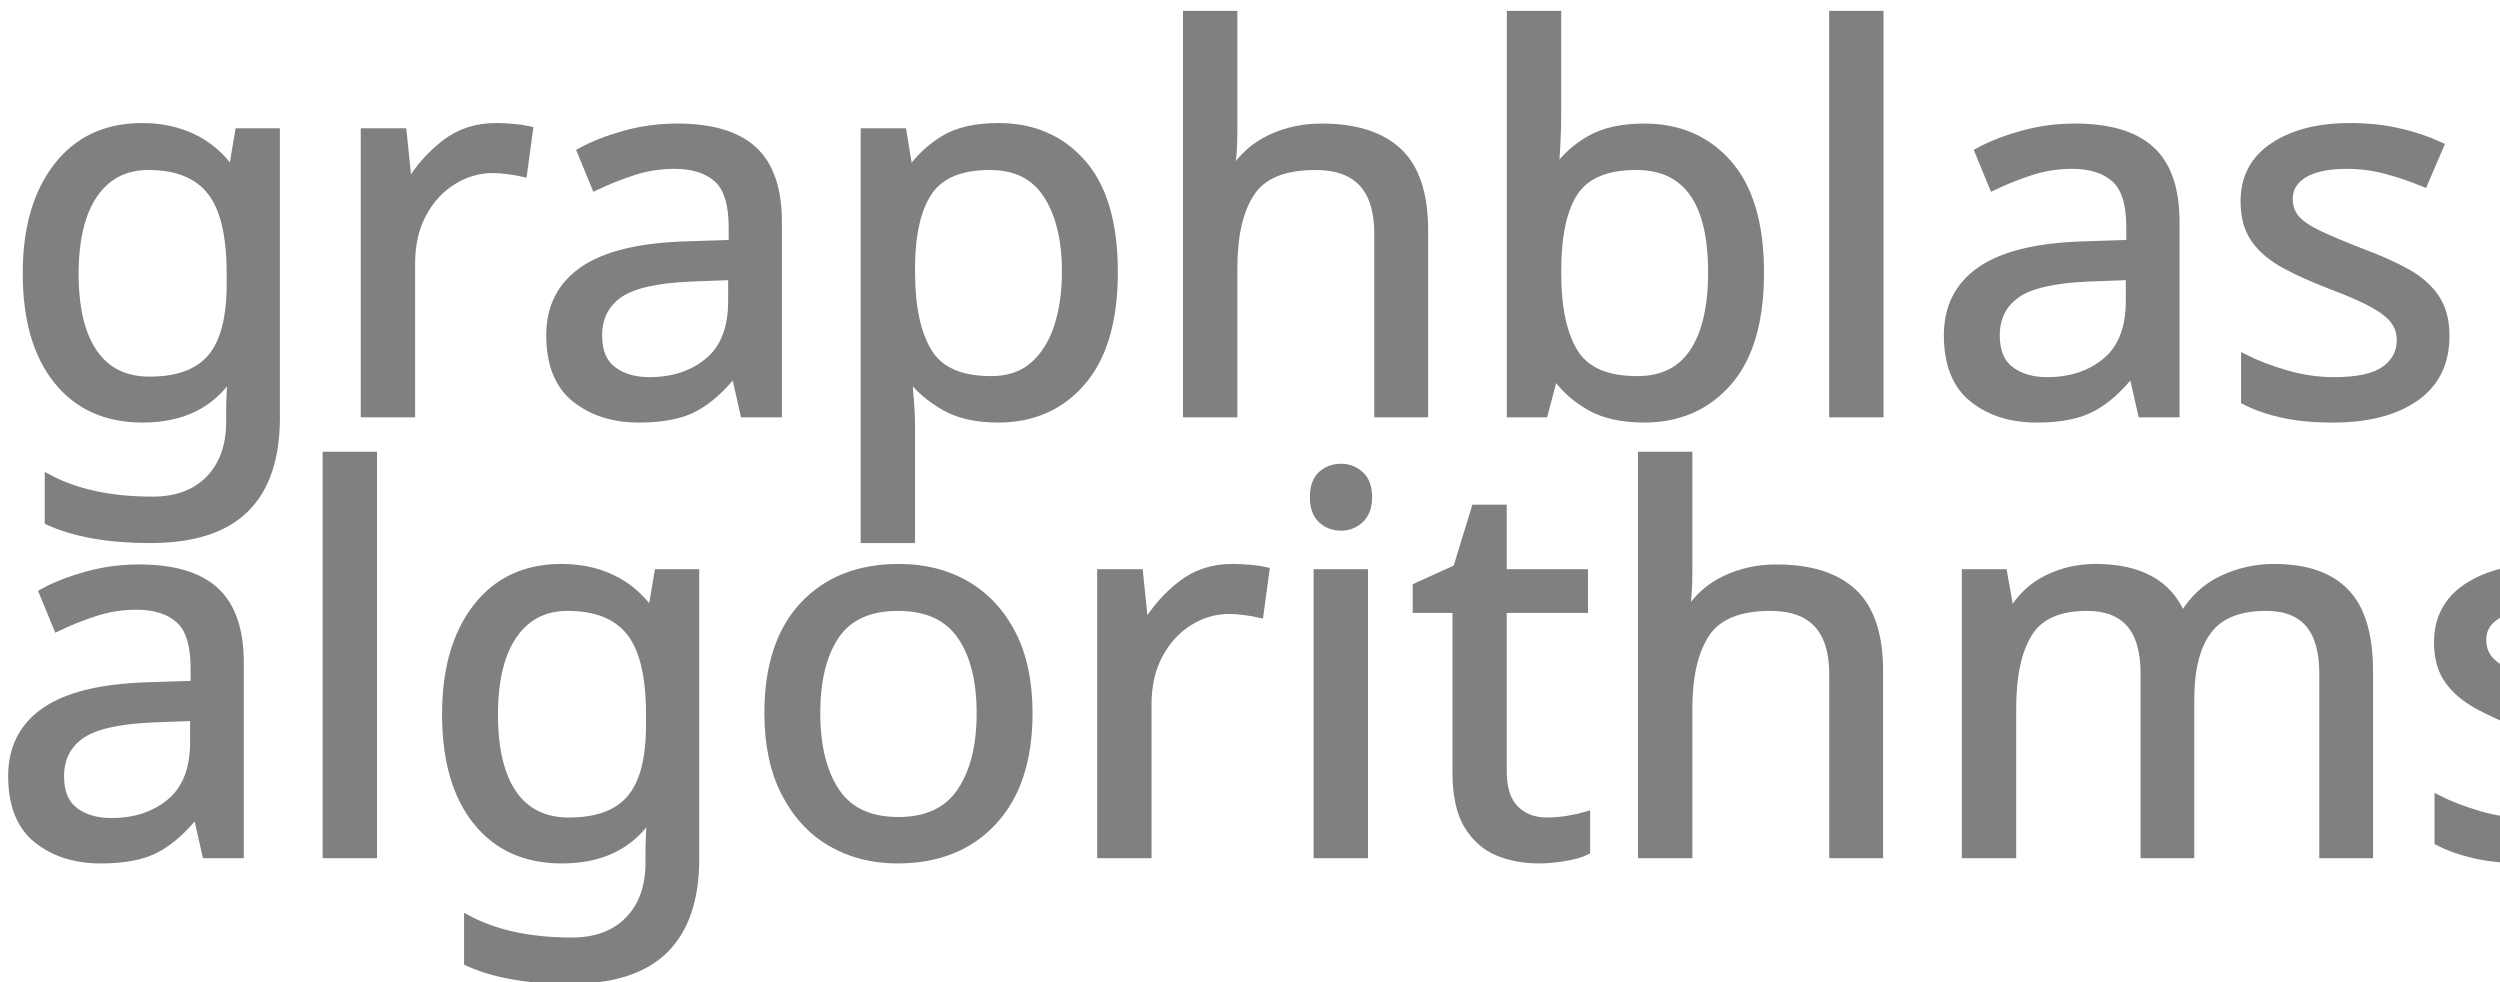
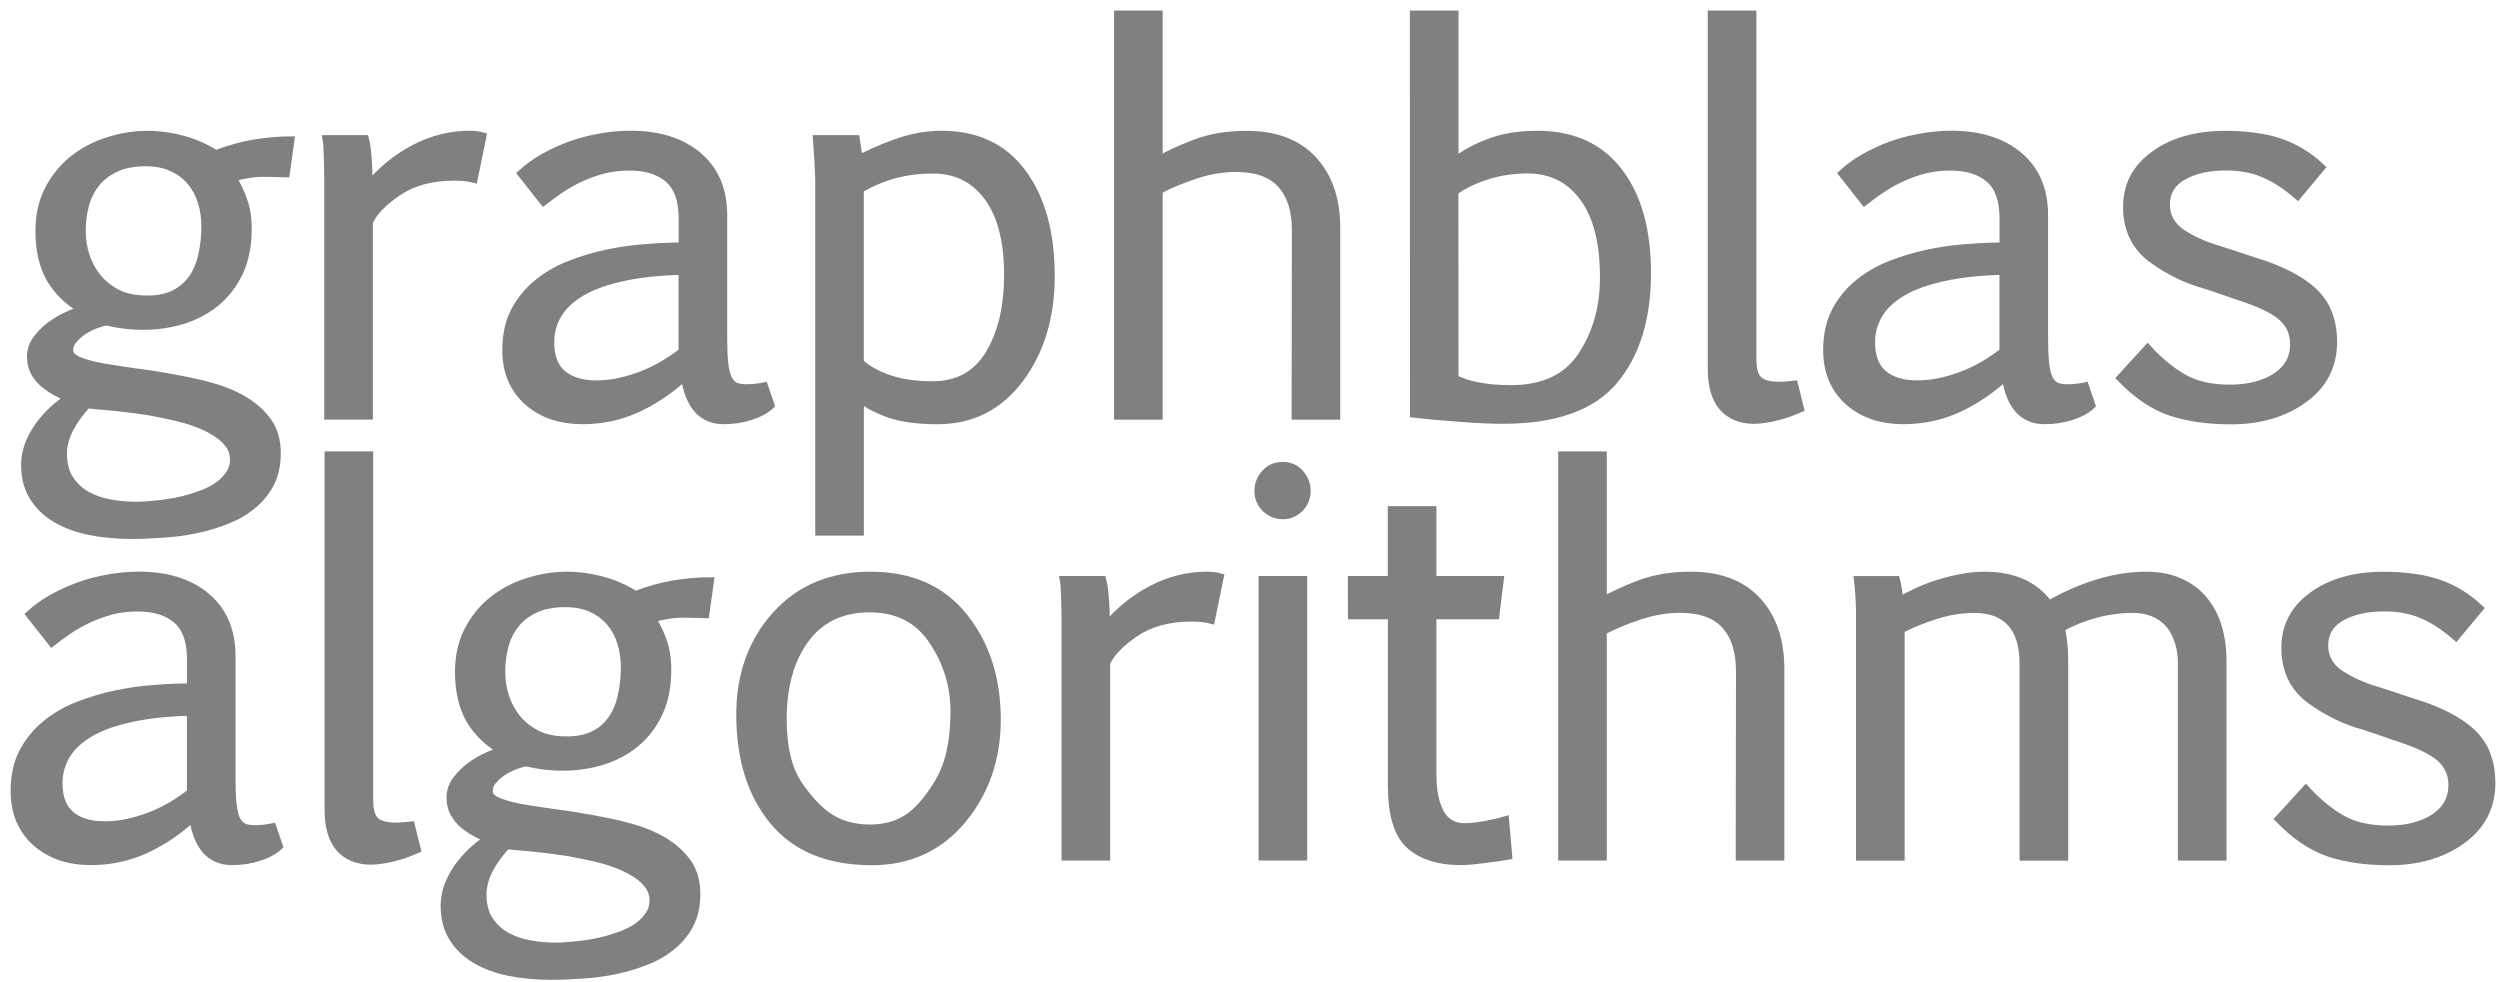
- <svg xmlns="http://www.w3.org/2000/svg" width="344" height="135" viewBox="0 0 45.32 17.859" version="1.1">
-   <text xml:space="preserve" transform="matrix(0.1490506,0,0,0.1490506,-0.1295401,7.521708)" style="font-style:normal;font-variant:normal;font-weight:normal;font-stretch:normal;font-size:64px;font-family:'Euphemia UCAS';-inkscape-font-specification:'Euphemia UCAS';white-space:pre;shape-inside:url(#rect1201);display:inline;fill:#818081;stroke:#818081">
-     <tspan x="0" y="0">graphblas</tspan>
-   </text>
-   <text xml:space="preserve" transform="matrix(0.1490506,0,0,0.1490506,-0.3086248,15.54726)" style="font-style:normal;font-variant:normal;font-weight:normal;font-stretch:normal;font-size:64px;font-family:'Euphemia UCAS';-inkscape-font-specification:'Euphemia UCAS';white-space:pre;shape-inside:url(#rect1201);display:inline;fill:#818081;stroke:#818081">
-     <tspan x="0" y="0">algorithms</tspan>
-   </text>
+ <svg xmlns="http://www.w3.org/2000/svg" xmlns:xlink="http://www.w3.org/1999/xlink" width="344" height="135" viewBox="0 0 45.32 17.859">
+   <g fill="#818081" stroke="#818081">
+     <g stroke-width=".149">
+       <path d="M2.575 5.455q.289 0 .489-.093.205-.098.335-.275.13-.177.186-.424.061-.247.061-.55 0-.228-.065-.438-.065-.214-.2-.373-.13-.158-.335-.252-.205-.098-.484-.098-.34 0-.564.112-.224.107-.359.284-.135.177-.191.401-.056.224-.056.452 0 .233.07.456.075.224.219.401.149.177.368.289.224.107.526.107zM1.489 7.36q-.21.228-.326.456-.112.228-.112.442 0 .284.121.466.121.186.312.293.191.107.429.149.238.042.475.042.13 0 .312-.019.186-.014.382-.051.2-.037.391-.102.196-.061.349-.154.154-.093.247-.224.098-.126.098-.293 0-.163-.102-.293-.098-.126-.265-.224-.163-.098-.391-.177-.224-.079-.769-.182-.363-.056-.568-.075-.2-.023-.354-.033-.154-.014-.228-.023zm3.302-4.215q-.186-.005-.345.019-.158.023-.312.07.116.177.196.405.084.224.084.526 0 .456-.158.792-.158.331-.424.55-.265.214-.61.321-.345.102-.717.102-.317 0-.657-.079-.075.009-.191.051-.116.042-.228.112-.107.07-.186.163-.079.088-.079.196 0 .121.163.191.163.07.429.121.265.047.941.14.713.116 1.048.214.34.093.606.252.265.158.429.387.163.233.163.568 0 .321-.121.554-.121.233-.326.396-.2.168-.466.27-.265.107-.559.168-.293.061-.596.079-.298.023-.568.023-.429 0-.787-.075-.354-.075-.61-.233-.256-.154-.401-.396-.144-.238-.144-.568 0-.177.061-.354.065-.172.172-.331.112-.158.252-.293.144-.135.303-.242-.126-.061-.247-.126-.121-.07-.219-.154-.093-.088-.154-.2-.061-.116-.061-.27 0-.168.098-.307.102-.14.247-.252.149-.112.312-.186.163-.075.289-.107-.391-.224-.592-.568-.2-.349-.2-.871 0-.424.168-.75.172-.331.447-.55.275-.219.629-.331.354-.116.722-.116.321 0 .643.088.321.088.601.265.363-.14.703-.196.345-.056.652-.056l-.084.596zm1.757-.611q.033.121.047.326.019.2.019.526.359-.429.838-.68.484-.252 1.006-.252.061 0 .126.009.07.009.102.019l-.158.769q-.14-.037-.354-.037-.619 0-1.029.279-.41.279-.526.55v3.521h-.736V3.228q-.009-.601-.028-.694z" />
+       <use xlink:href="#B" />
+       <path d="M16.879 3.084q-.345 0-.657.079-.312.079-.666.275v3.163q.191.182.531.298.34.116.792.116.689 0 1.034-.564.345-.564.345-1.449 0-.927-.368-1.421-.368-.498-1.011-.498zm-1.397-.55q.033.2.056.363.484-.238.824-.34.34-.102.685-.102.955 0 1.467.694.517.694.517 1.877 0 1.118-.568 1.872-.564.75-1.495.75-.522 0-.866-.116-.34-.121-.545-.284v2.427h-.736v-6.4q-.009-.317-.042-.741z" />
+       <use xlink:href="#C" />
+       <path d="M26.381 6.894q.373.191 1.029.191.89 0 1.29-.606.405-.61.405-1.425 0-.96-.373-1.463-.373-.508-1.025-.508-.391 0-.75.116-.354.116-.578.284zM25.645.266h.736v2.683q.224-.191.606-.34.387-.154.904-.154.964 0 1.477.671.517.671.517 1.845 0 1.234-.601 1.952-.601.717-2.022.717-.331 0-.796-.037-.466-.033-.82-.075z" />
+       <use xlink:href="#D" />
+       <use xlink:href="#B" x="24.044" />
+       <use xlink:href="#E" />
+     </g>
+     <g stroke-width=".149">
+       <use xlink:href="#B" x="-8.95" y="8.026" />
+       <use xlink:href="#D" x="-25.178" y="8.025" />
+       <path d="M10.211 13.48q.289 0 .489-.093.205-.098.335-.275.13-.177.186-.424.061-.247.061-.55 0-.228-.065-.438-.065-.214-.2-.373-.13-.158-.335-.252-.205-.098-.484-.098-.34 0-.564.112-.224.107-.359.284-.135.177-.191.401-.056.224-.056.452 0 .233.07.456.075.224.219.401.149.177.368.289.224.107.526.107zm-1.085 1.905q-.21.228-.326.456-.112.228-.112.442 0 .284.121.466.121.186.312.293.191.107.429.149.238.042.475.042.13 0 .312-.019.186-.014.382-.051.2-.037.391-.102.196-.061.349-.154.154-.093.247-.224.098-.126.098-.293 0-.163-.102-.293-.098-.126-.265-.224-.163-.098-.391-.177-.224-.079-.769-.182-.363-.056-.568-.075-.2-.023-.354-.033-.154-.014-.228-.023zm3.302-4.215q-.186-.005-.345.019-.158.023-.312.07.116.177.196.405.084.224.084.526 0 .456-.158.792-.158.331-.424.55-.265.214-.61.321-.345.102-.717.102-.317 0-.657-.079-.075.009-.191.051-.116.042-.228.112-.107.07-.186.163-.079.088-.079.196 0 .121.163.191.163.07.429.121.265.047.941.14.713.116 1.048.214.34.093.606.252.265.158.429.387.163.233.163.568 0 .321-.121.554-.121.233-.326.396-.2.168-.466.27-.265.107-.559.168-.293.061-.596.079-.298.023-.568.023-.429 0-.787-.075-.354-.075-.61-.233-.256-.154-.401-.396-.144-.238-.144-.568 0-.177.061-.354.065-.172.172-.331.112-.158.252-.293.144-.135.303-.242-.126-.061-.247-.126-.121-.07-.219-.154-.093-.088-.154-.2-.061-.116-.061-.27 0-.168.098-.307.102-.14.247-.252.149-.112.312-.186.163-.075.289-.107-.391-.224-.592-.568-.2-.349-.2-.871 0-.424.168-.75.172-.331.447-.55.275-.219.629-.331.354-.116.722-.116.321 0 .643.088.321.088.601.265.363-.14.703-.196.345-.056.652-.056l-.084.596zm3.317 3.913q.387 0 .675-.182.289-.182.573-.657.289-.475.289-1.29 0-.713-.396-1.295-.391-.587-1.15-.587-.759 0-1.174.559-.41.559-.41 1.463 0 .773.293 1.202.298.429.596.61.303.177.703.177zm.033.592q-1.183 0-1.789-.731-.606-.731-.606-1.938 0-1.081.647-1.803.647-.722 1.723-.722 1.099 0 1.695.75.601.75.601 1.868 0 1.062-.629 1.821-.629.755-1.644.755zm4.191-5.115q.033.121.047.326.019.2.019.526.359-.429.838-.68.484-.252 1.006-.252.061 0 .126.009.07.009.102.019l-.158.769q-.14-.037-.354-.037-.619 0-1.029.279-.41.279-.526.55v3.521h-.736v-4.336q-.009-.601-.028-.694zm2.921 0h.736v5.03h-.736zm-.075-1.63q0-.168.121-.307.121-.14.321-.14.196 0 .312.14.121.14.121.307 0 .191-.13.321-.13.126-.303.126-.177 0-.312-.126-.13-.13-.13-.321zm1.701 1.63h.727V9.288h.736v1.272h1.225l-.079.638h-1.146v2.906q0 .433.14.694.144.261.447.261.163 0 .41-.047.247-.051.326-.075l.056.638q-.093.019-.396.056-.298.042-.47.042-.592 0-.922-.293-.326-.293-.326-1.085v-3.097h-.727z" />
+       <use xlink:href="#C" x="8.084" y="8.025" />
+       <path d="M34.418 10.56q.042.154.056.382.14-.075.312-.158.177-.084.377-.149.2-.065.419-.107.219-.047.442-.047.382 0 .671.121.293.121.508.405.932-.526 1.77-.526.354 0 .615.121.265.116.433.326.172.205.256.489.084.279.084.601v3.573h-.736v-3.503q0-.256-.07-.442-.065-.191-.186-.317-.121-.126-.284-.186-.163-.061-.349-.061-.675 0-1.318.345.061.275.061.606v3.559h-.736v-3.493q0-.522-.233-.769-.228-.247-.666-.247-.354 0-.699.112-.345.107-.643.261v4.136h-.736v-4.444q-.005-.321-.037-.587z" />
+       <use xlink:href="#E" x="2.881" y="8.026" />
+     </g>
+   </g>
+   <defs>
+     <path id="B" d="M12.333 4.928q-.633.014-1.09.116-.456.098-.75.27-.293.172-.433.405-.14.233-.14.512 0 .396.224.582.224.186.619.186.214 0 .424-.047.214-.047.415-.126.2-.079.382-.186.186-.112.349-.238zm-2.93-1.77q.172-.158.401-.289.233-.13.489-.224.261-.093.536-.14.279-.051.554-.051.773 0 1.23.387.456.387.456 1.076v2.24q0 .275.019.452.019.177.065.279.051.102.13.144.084.037.21.037.158 0 .321-.033l.116.34q-.126.121-.359.196-.228.075-.494.075-.293 0-.475-.205-.177-.21-.228-.596-.396.368-.866.587-.466.214-1.001.214-.293 0-.55-.084-.252-.088-.438-.252-.186-.163-.293-.401-.102-.238-.102-.54 0-.405.154-.703.158-.298.415-.508.256-.21.587-.34.335-.13.689-.205.359-.075.713-.098.354-.028.652-.028v-.517q0-.494-.256-.717-.256-.224-.717-.224-.261 0-.489.061-.224.061-.419.154-.196.093-.359.205-.163.112-.293.214z" />
+     <path id="C" d="M20.26.266h.736v2.655q.252-.149.661-.307.415-.158.936-.158.792 0 1.211.456.424.456.424 1.234v3.419h-.736l.005-3.377q0-.536-.265-.834-.265-.298-.829-.298-.354 0-.727.121-.373.121-.68.284v4.104h-.736z" />
+     <path id="D" d="M31.067.266h.736v6.269q0 .284.112.387.112.102.391.102.037 0 .107-.005.075-.005.149-.014l.107.429q-.084.037-.186.075-.102.037-.214.065-.112.033-.224.047-.112.019-.21.019-.363 0-.568-.233-.2-.233-.2-.694z" />
+     <path id="E" d="M38.999 6.349q.317.345.652.536.335.191.843.191.512 0 .843-.214.331-.219.331-.596 0-.261-.168-.447-.168-.191-.675-.373-.191-.065-.75-.256-.526-.14-.987-.475-.461-.335-.461-.95 0-.587.498-.946.498-.363 1.29-.363.279 0 .517.033.242.028.452.098.214.07.401.182.191.112.368.279l-.424.508q-.317-.275-.619-.401-.298-.126-.685-.126-.475 0-.787.177-.307.177-.307.517 0 .326.289.522.289.191.685.307.21.065.415.135.205.07.415.135.661.238.95.559.289.321.289.843 0 .652-.536 1.039-.536.387-1.323.387-.615 0-1.09-.154-.47-.158-.913-.615z" />
+   </defs>
</svg>
